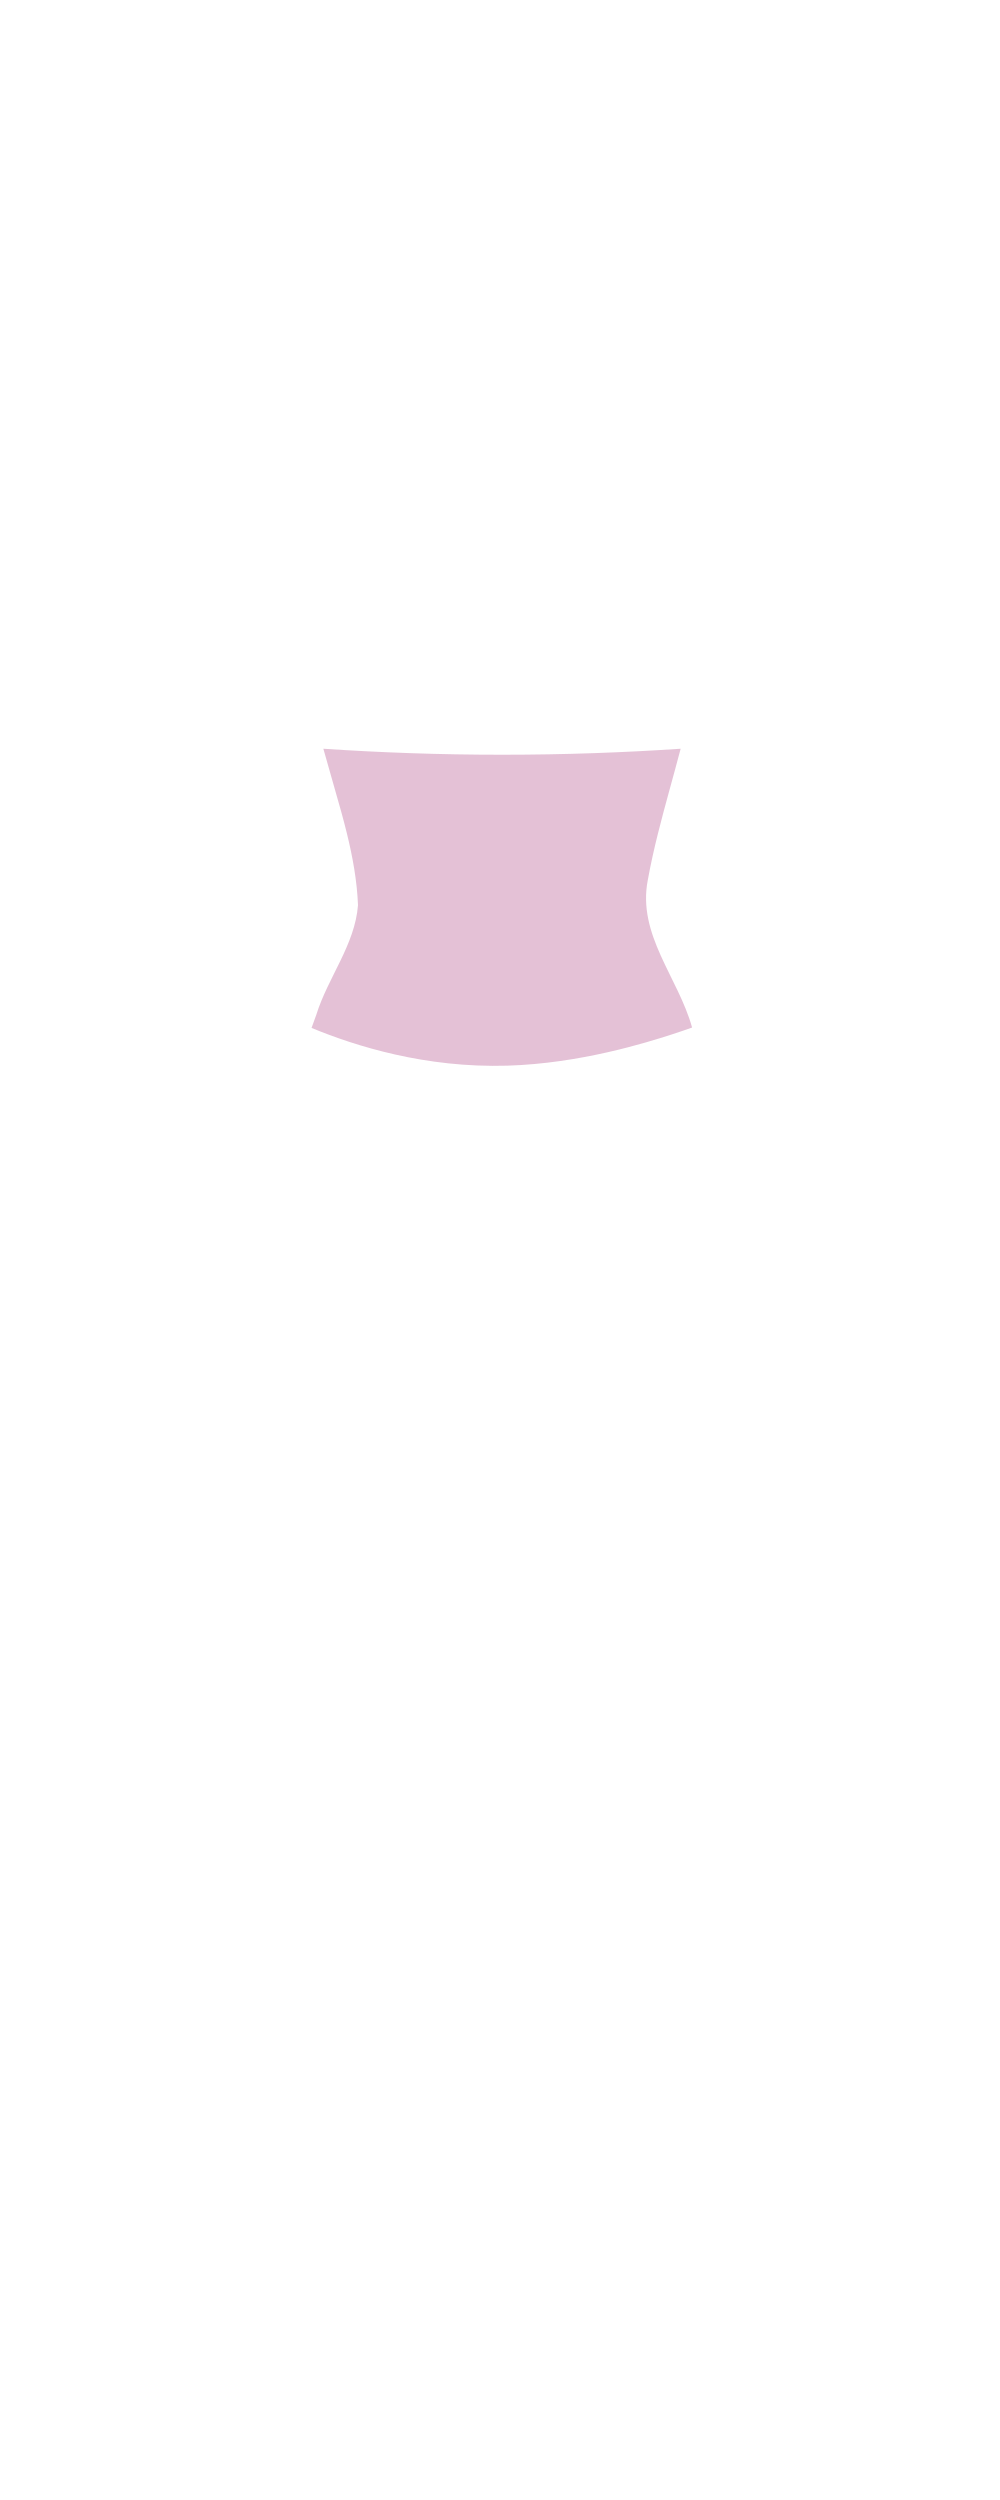
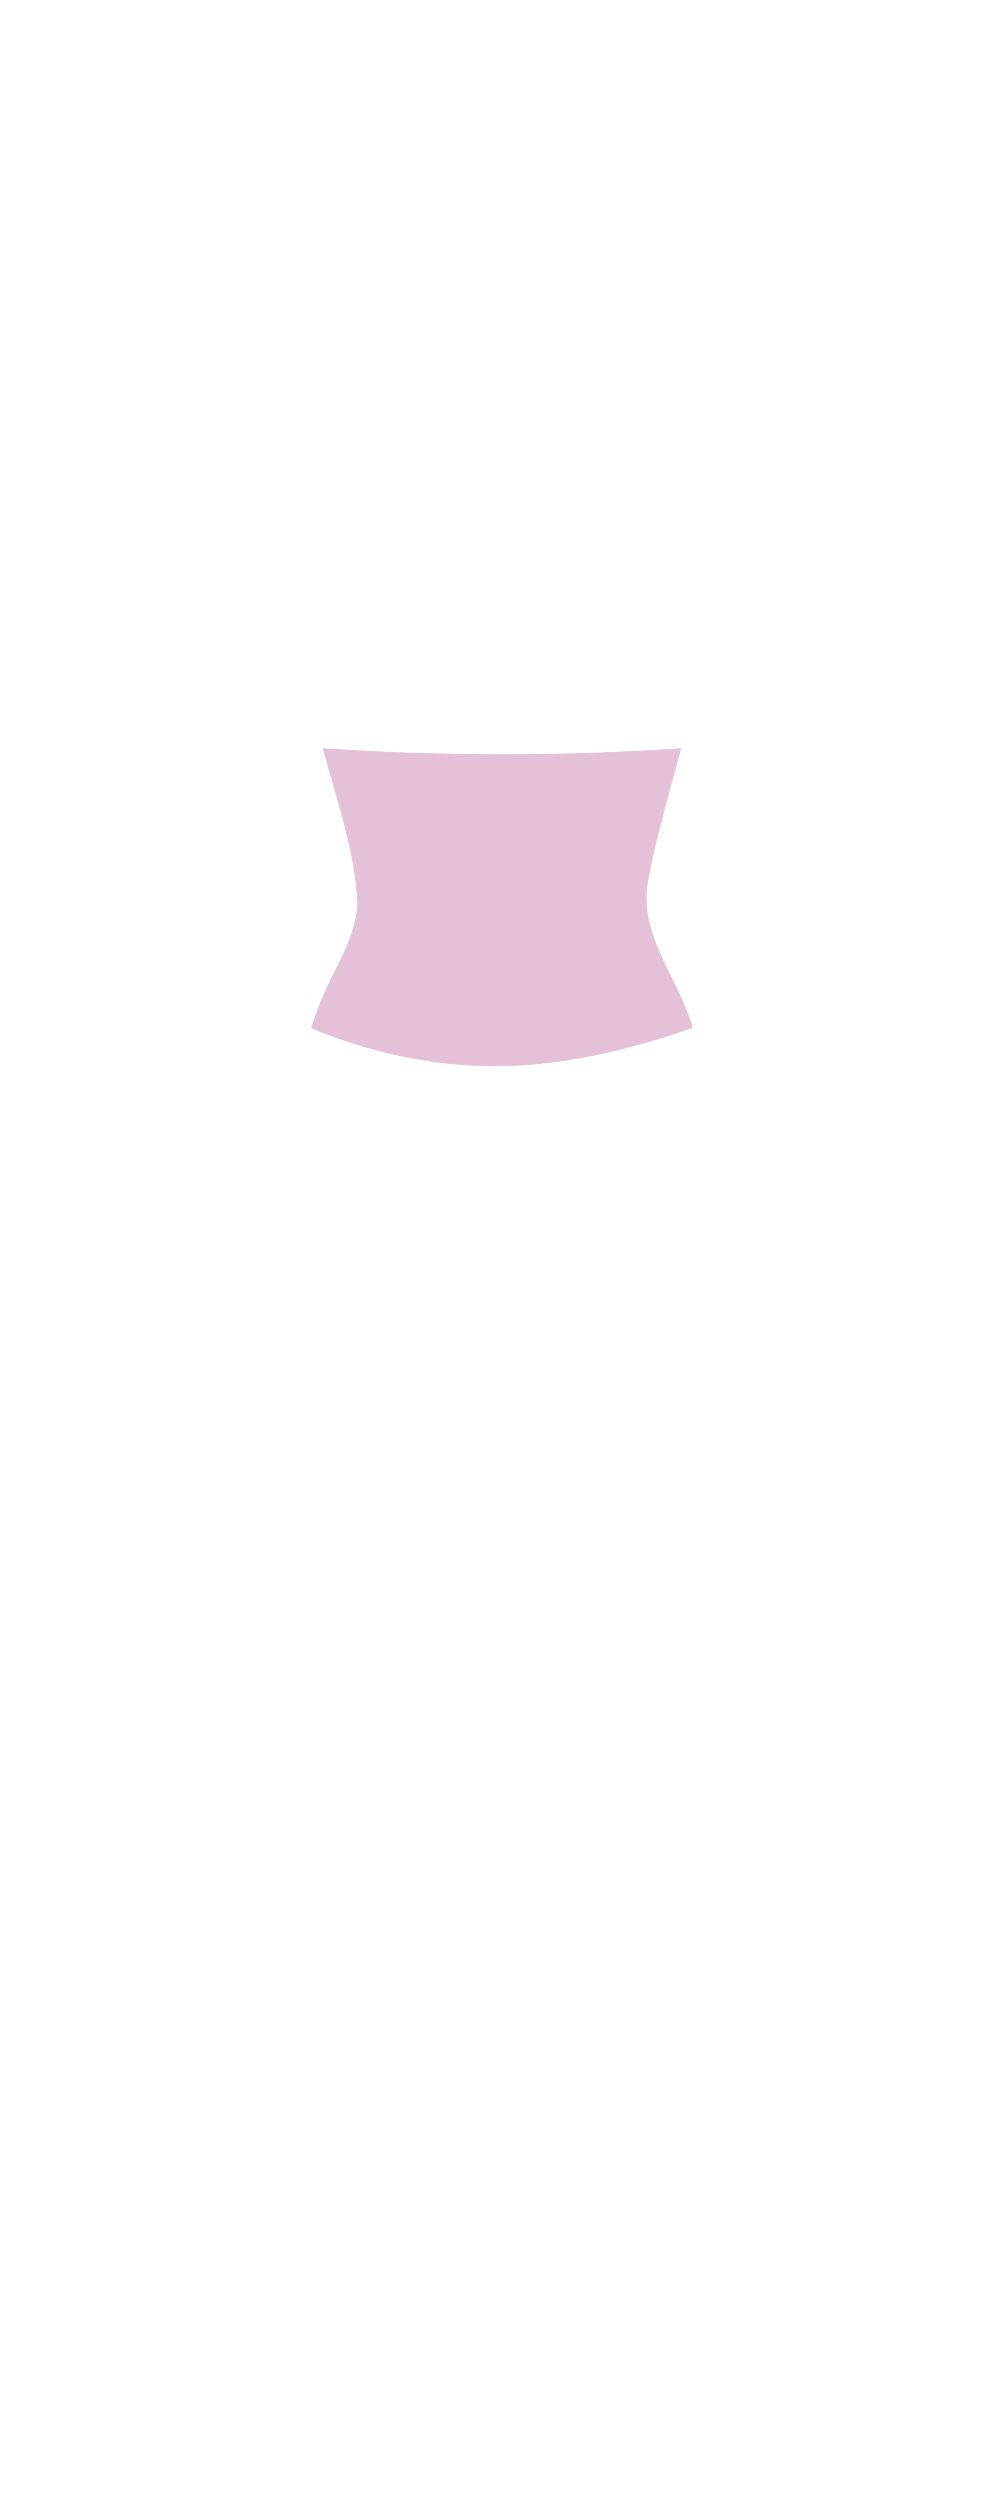
- <svg xmlns="http://www.w3.org/2000/svg" id="_Слой_1" viewBox="0 0 2200 5500">
+ <svg xmlns="http://www.w3.org/2000/svg" id="_Слой_1" version="1.1" viewBox="0 0 2200 5500">
  <defs>
-     <style>.cls-1{fill:#e4c1d6;}</style>
+     <style>
+       .st0 {
+         fill: #e4c1d6;
+         stroke: #e4c1d6;
+         stroke-miterlimit: 10;
+         stroke-width: 2px;
+       }
+     </style>
  </defs>
-   <path class="cls-1" d="M1447.73,1832.78h.02c15.48-62.11,33.46-123.56,49.68-185.55-123,8.26-254.15,13.18-392.61,13.19-138.78.01-270.21-4.91-393.45-13.19,8.85,30.55,17.31,61.51,26.3,92.63,8.92,30.87,17.67,61.79,25.32,92.91h-.01c12.8,52.09,22.49,104.73,24.61,158.67-6.84,87.48-66.07,158.68-91.69,240.99-3.63,9.64-7.13,19.31-10.51,29.01,97.53,40.29,250.72,88.38,430.75,83.03,160.3-4.76,306.36-50.84,360.92-68.41,19-6.12,34.68-11.6,45.55-15.5-30.53-110.11-121.03-204.11-97.42-324.64,6.28-34.72,14.03-69.03,22.53-103.15Z" />
+   <path class="st0" d="M1447.7,1832.8h0c15.5-62.1,33.5-123.6,49.7-185.6-123,8.3-254.2,13.2-392.6,13.2-138.8,0-270.2-4.9-393.5-13.2,8.8,30.6,17.3,61.5,26.3,92.6,8.9,30.9,17.7,61.8,25.3,92.9h0c12.8,52.1,22.5,104.7,24.6,158.7-6.8,87.5-66.1,158.7-91.7,241-3.6,9.6-7.1,19.3-10.5,29,97.5,40.3,250.7,88.4,430.8,83,160.3-4.8,306.4-50.8,360.9-68.4,19-6.1,34.7-11.6,45.6-15.5-30.5-110.1-121-204.1-97.4-324.6,6.3-34.7,14-69,22.5-103.2h0Z" />
</svg>
